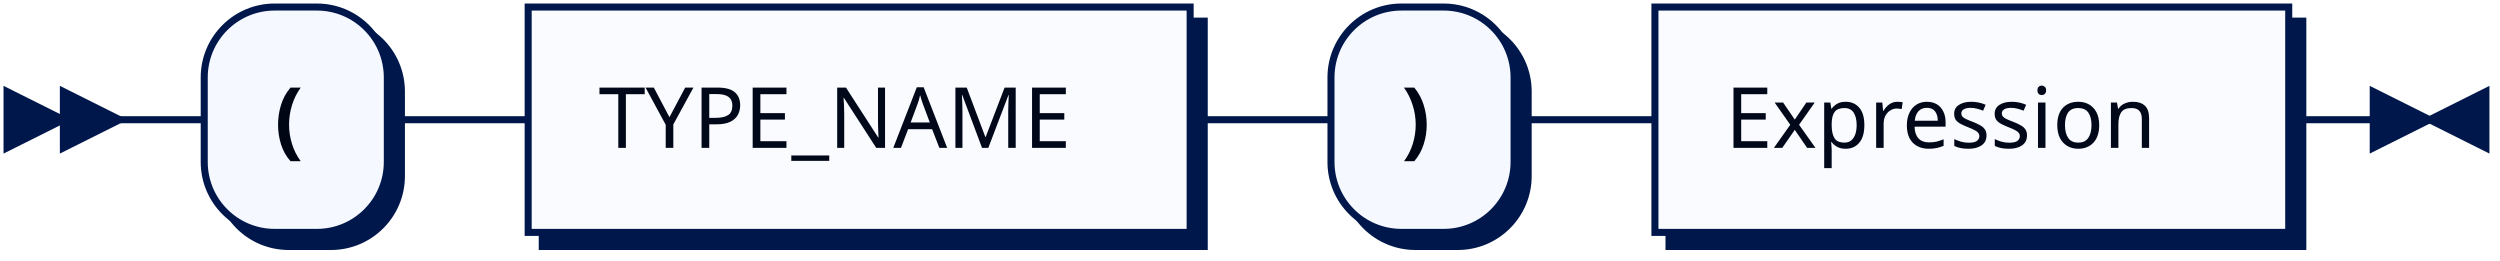
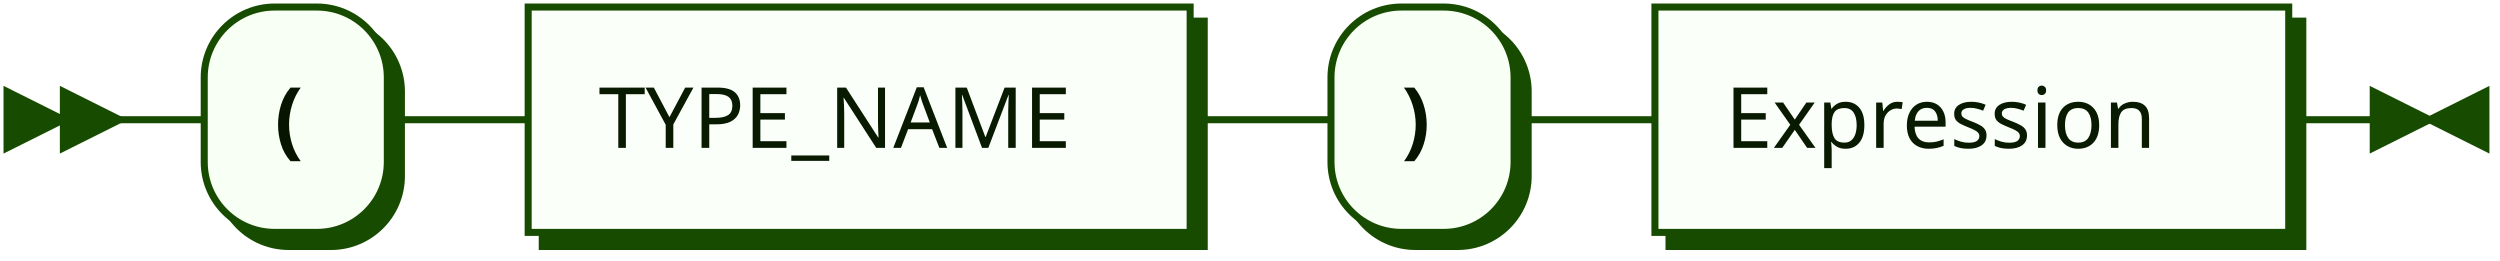
<svg xmlns="http://www.w3.org/2000/svg" xmlns:xlink="http://www.w3.org/1999/xlink" width="355" height="37">
  <defs>
    <style type="text/css">
    @namespace "http://www.w3.org/2000/svg";
-     .line                 {fill: none; stroke: #00174B; stroke-width: 1;}
-     .bold-line            {stroke: #000614; shape-rendering: crispEdges; stroke-width: 2;}
-     .thin-line            {stroke: #00091F; shape-rendering: crispEdges}
-     .filled               {fill: #00174B; stroke: none;}
+     .line                 {fill: none; stroke: #174B00; stroke-width: 1;}
+     .bold-line            {stroke: #061400; shape-rendering: crispEdges; stroke-width: 2;}
+     .thin-line            {stroke: #091F00; shape-rendering: crispEdges}
+     .filled               {fill: #174B00; stroke: none;}
    text.terminal         {font-family: Verdana, Sans-serif;
                            font-size: 12px;
-                             fill: #000614;
+                             fill: #061400;
                            font-weight: bold;
                          }
    text.nonterminal      {font-family: Verdana, Sans-serif;
                            font-size: 12px;
-                             fill: #00081A;
+                             fill: #081A00;
                            font-weight: normal;
                          }
    text.regexp           {font-family: Verdana, Sans-serif;
                            font-size: 12px;
-                             fill: #00091F;
+                             fill: #091F00;
                            font-weight: normal;
                          }
-     rect, circle, polygon {fill: #00174B; stroke: #00174B;}
-     rect.terminal         {fill: #F5F8FF; stroke: #00174B; stroke-width: 1;}
-     rect.nonterminal      {fill: #FAFBFF; stroke: #00174B; stroke-width: 1;}
+     rect, circle, polygon {fill: #174B00; stroke: #174B00;}
+     rect.terminal         {fill: #F8FFF5; stroke: #174B00; stroke-width: 1;}
+     rect.nonterminal      {fill: #FBFFFA; stroke: #174B00; stroke-width: 1;}
    rect.text             {fill: none; stroke: none;}
-     polygon.regexp        {fill: #FCFDFF; stroke: #00174B; stroke-width: 1;}
+     polygon.regexp        {fill: #FDFFFC; stroke: #174B00; stroke-width: 1;}
  </style>
  </defs>
  <polygon points="9 17 1 13 1 21" />
  <polygon points="17 17 9 13 9 21" />
  <rect x="31" y="3" width="26" height="32" rx="10" />
  <rect x="29" y="1" width="26" height="32" class="terminal" rx="10" />
  <text class="terminal" x="39" y="21">(</text>
  <a xlink:href="#TYPE_NAME" xlink:title="TYPE_NAME">
    <rect x="77" y="3" width="94" height="32" />
    <rect x="75" y="1" width="94" height="32" class="nonterminal" />
    <text class="nonterminal" x="85" y="21">TYPE_NAME</text>
  </a>
  <rect x="191" y="3" width="26" height="32" rx="10" />
  <rect x="189" y="1" width="26" height="32" class="terminal" rx="10" />
  <text class="terminal" x="199" y="21">)</text>
  <a xlink:href="#Expression" xlink:title="Expression">
    <rect x="237" y="3" width="90" height="32" />
    <rect x="235" y="1" width="90" height="32" class="nonterminal" />
    <text class="nonterminal" x="245" y="21">Expression</text>
  </a>
  <path class="line" d="m17 17 h2 m0 0 h10 m26 0 h10 m0 0 h10 m94 0 h10 m0 0 h10 m26 0 h10 m0 0 h10 m90 0 h10 m3 0 h-3" />
  <polygon points="345 17 353 13 353 21" />
  <polygon points="345 17 337 13 337 21" />
</svg>
